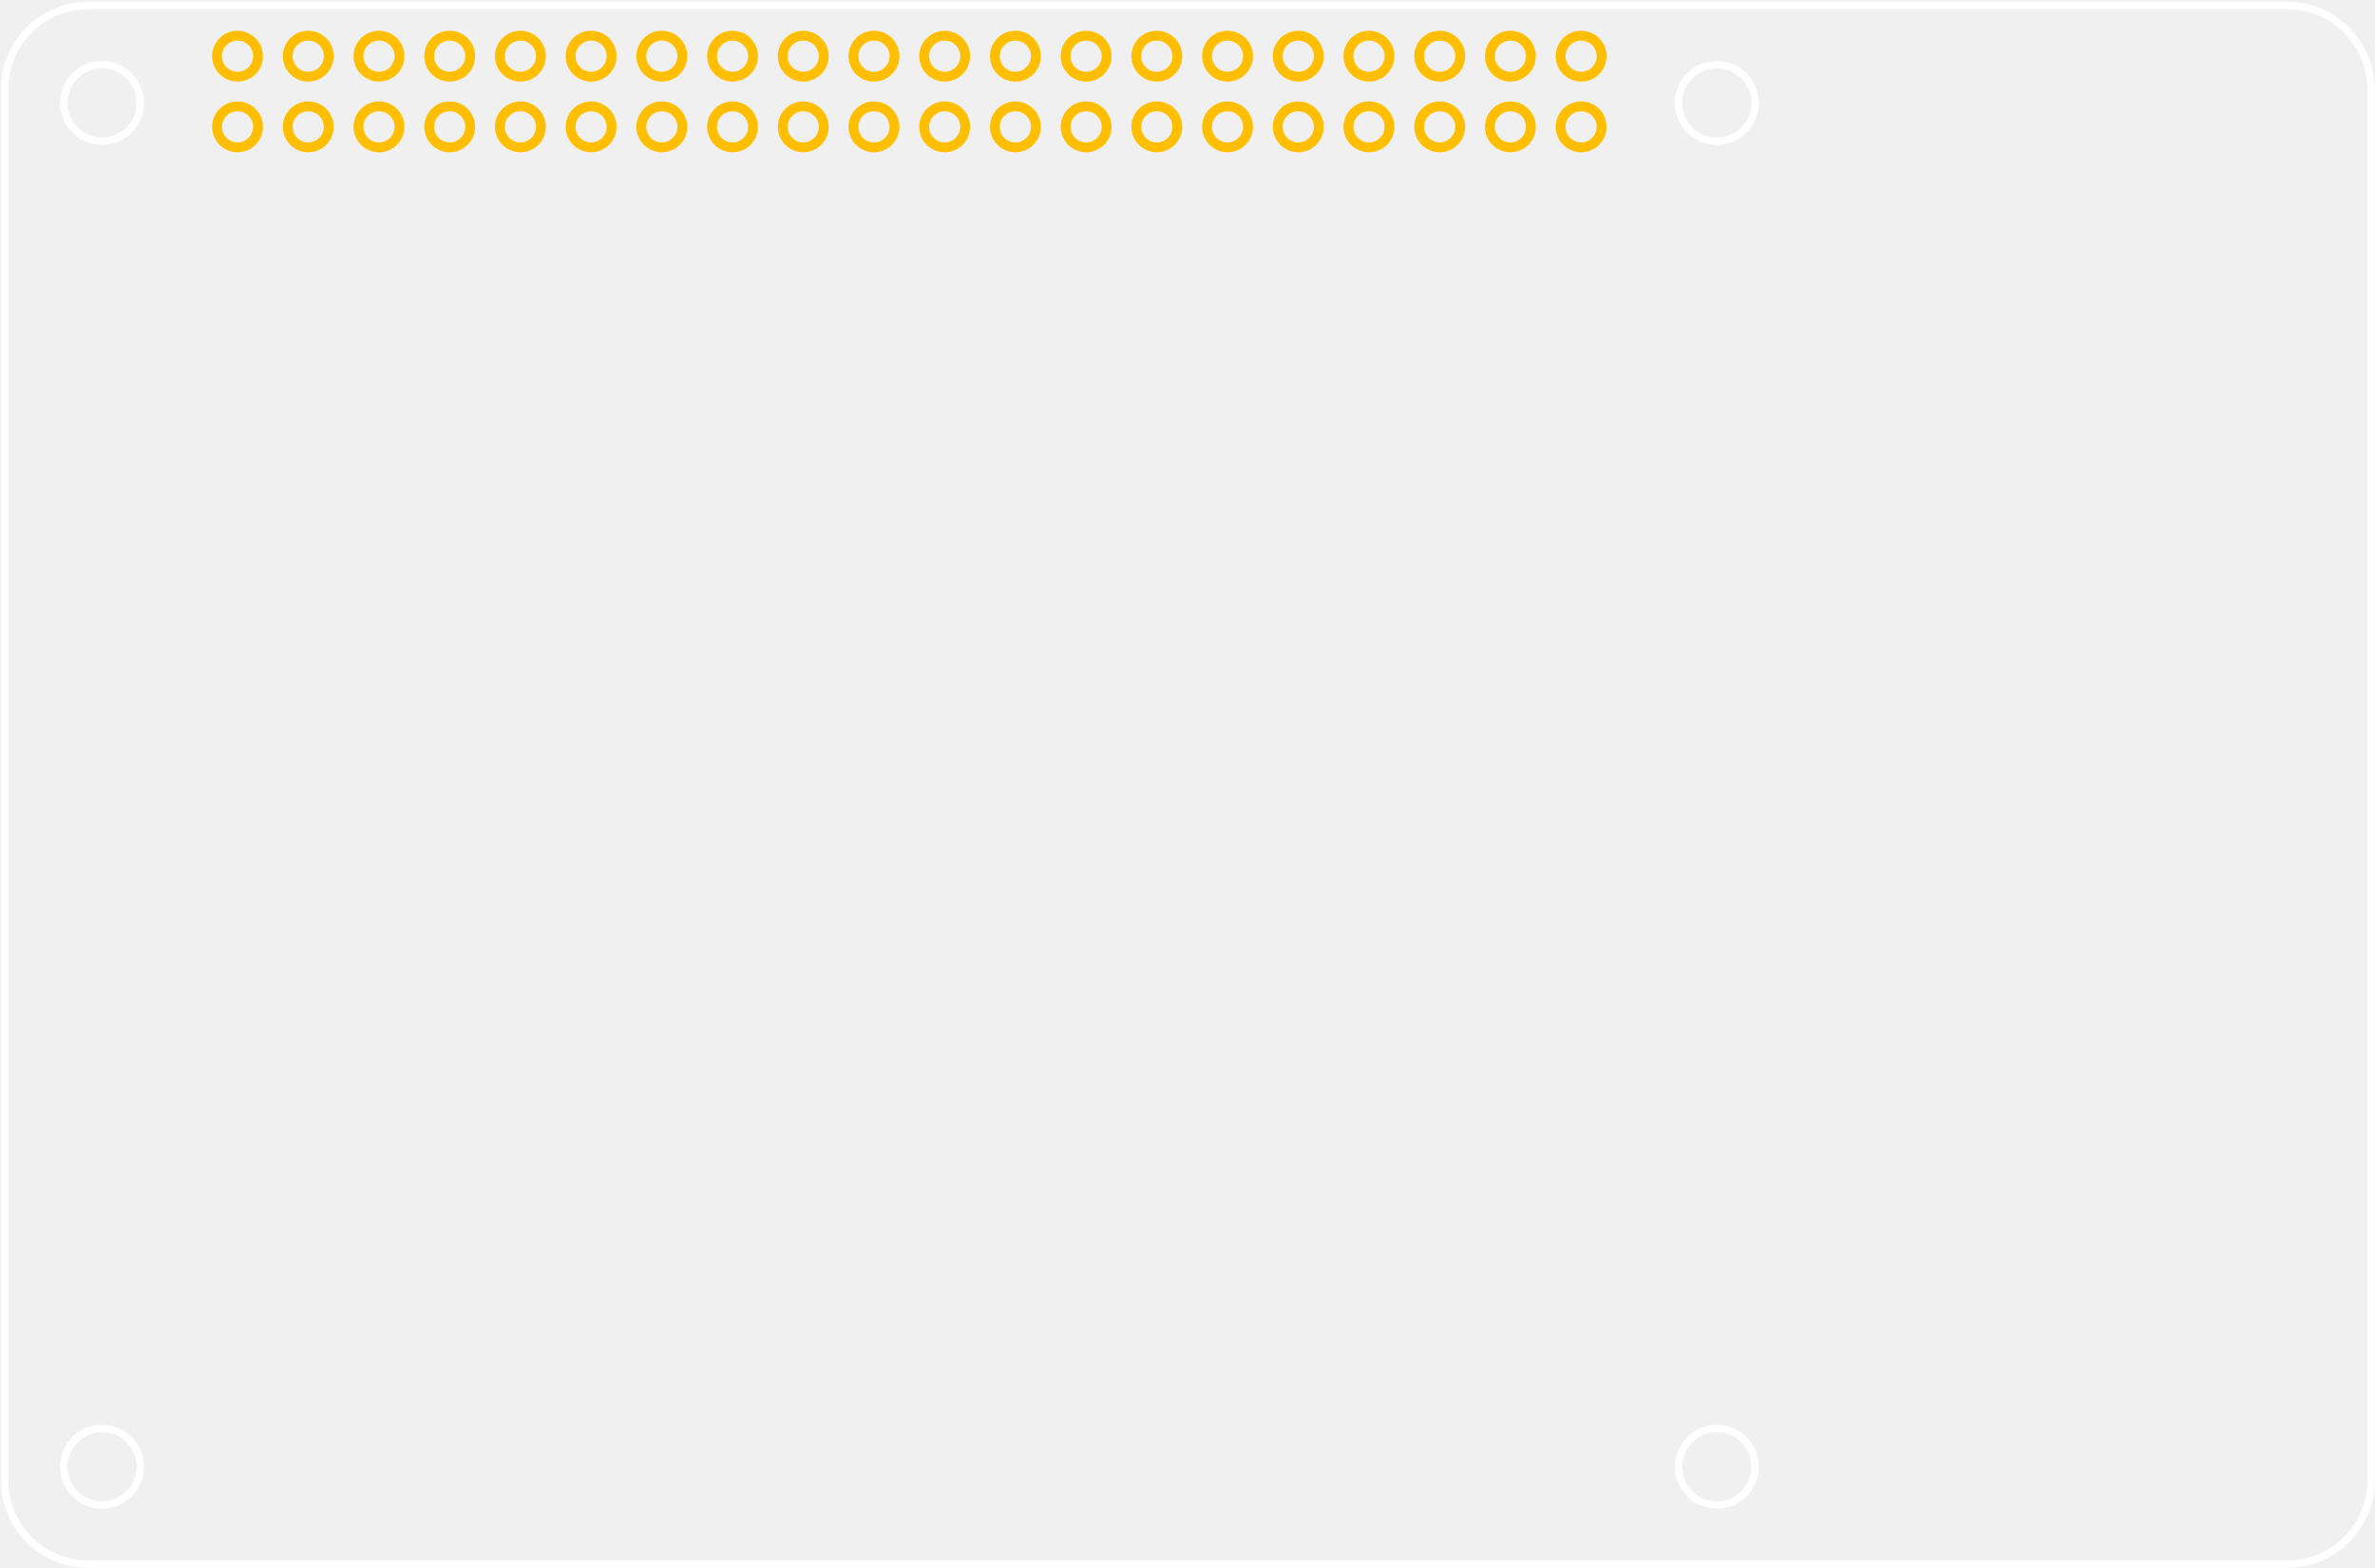
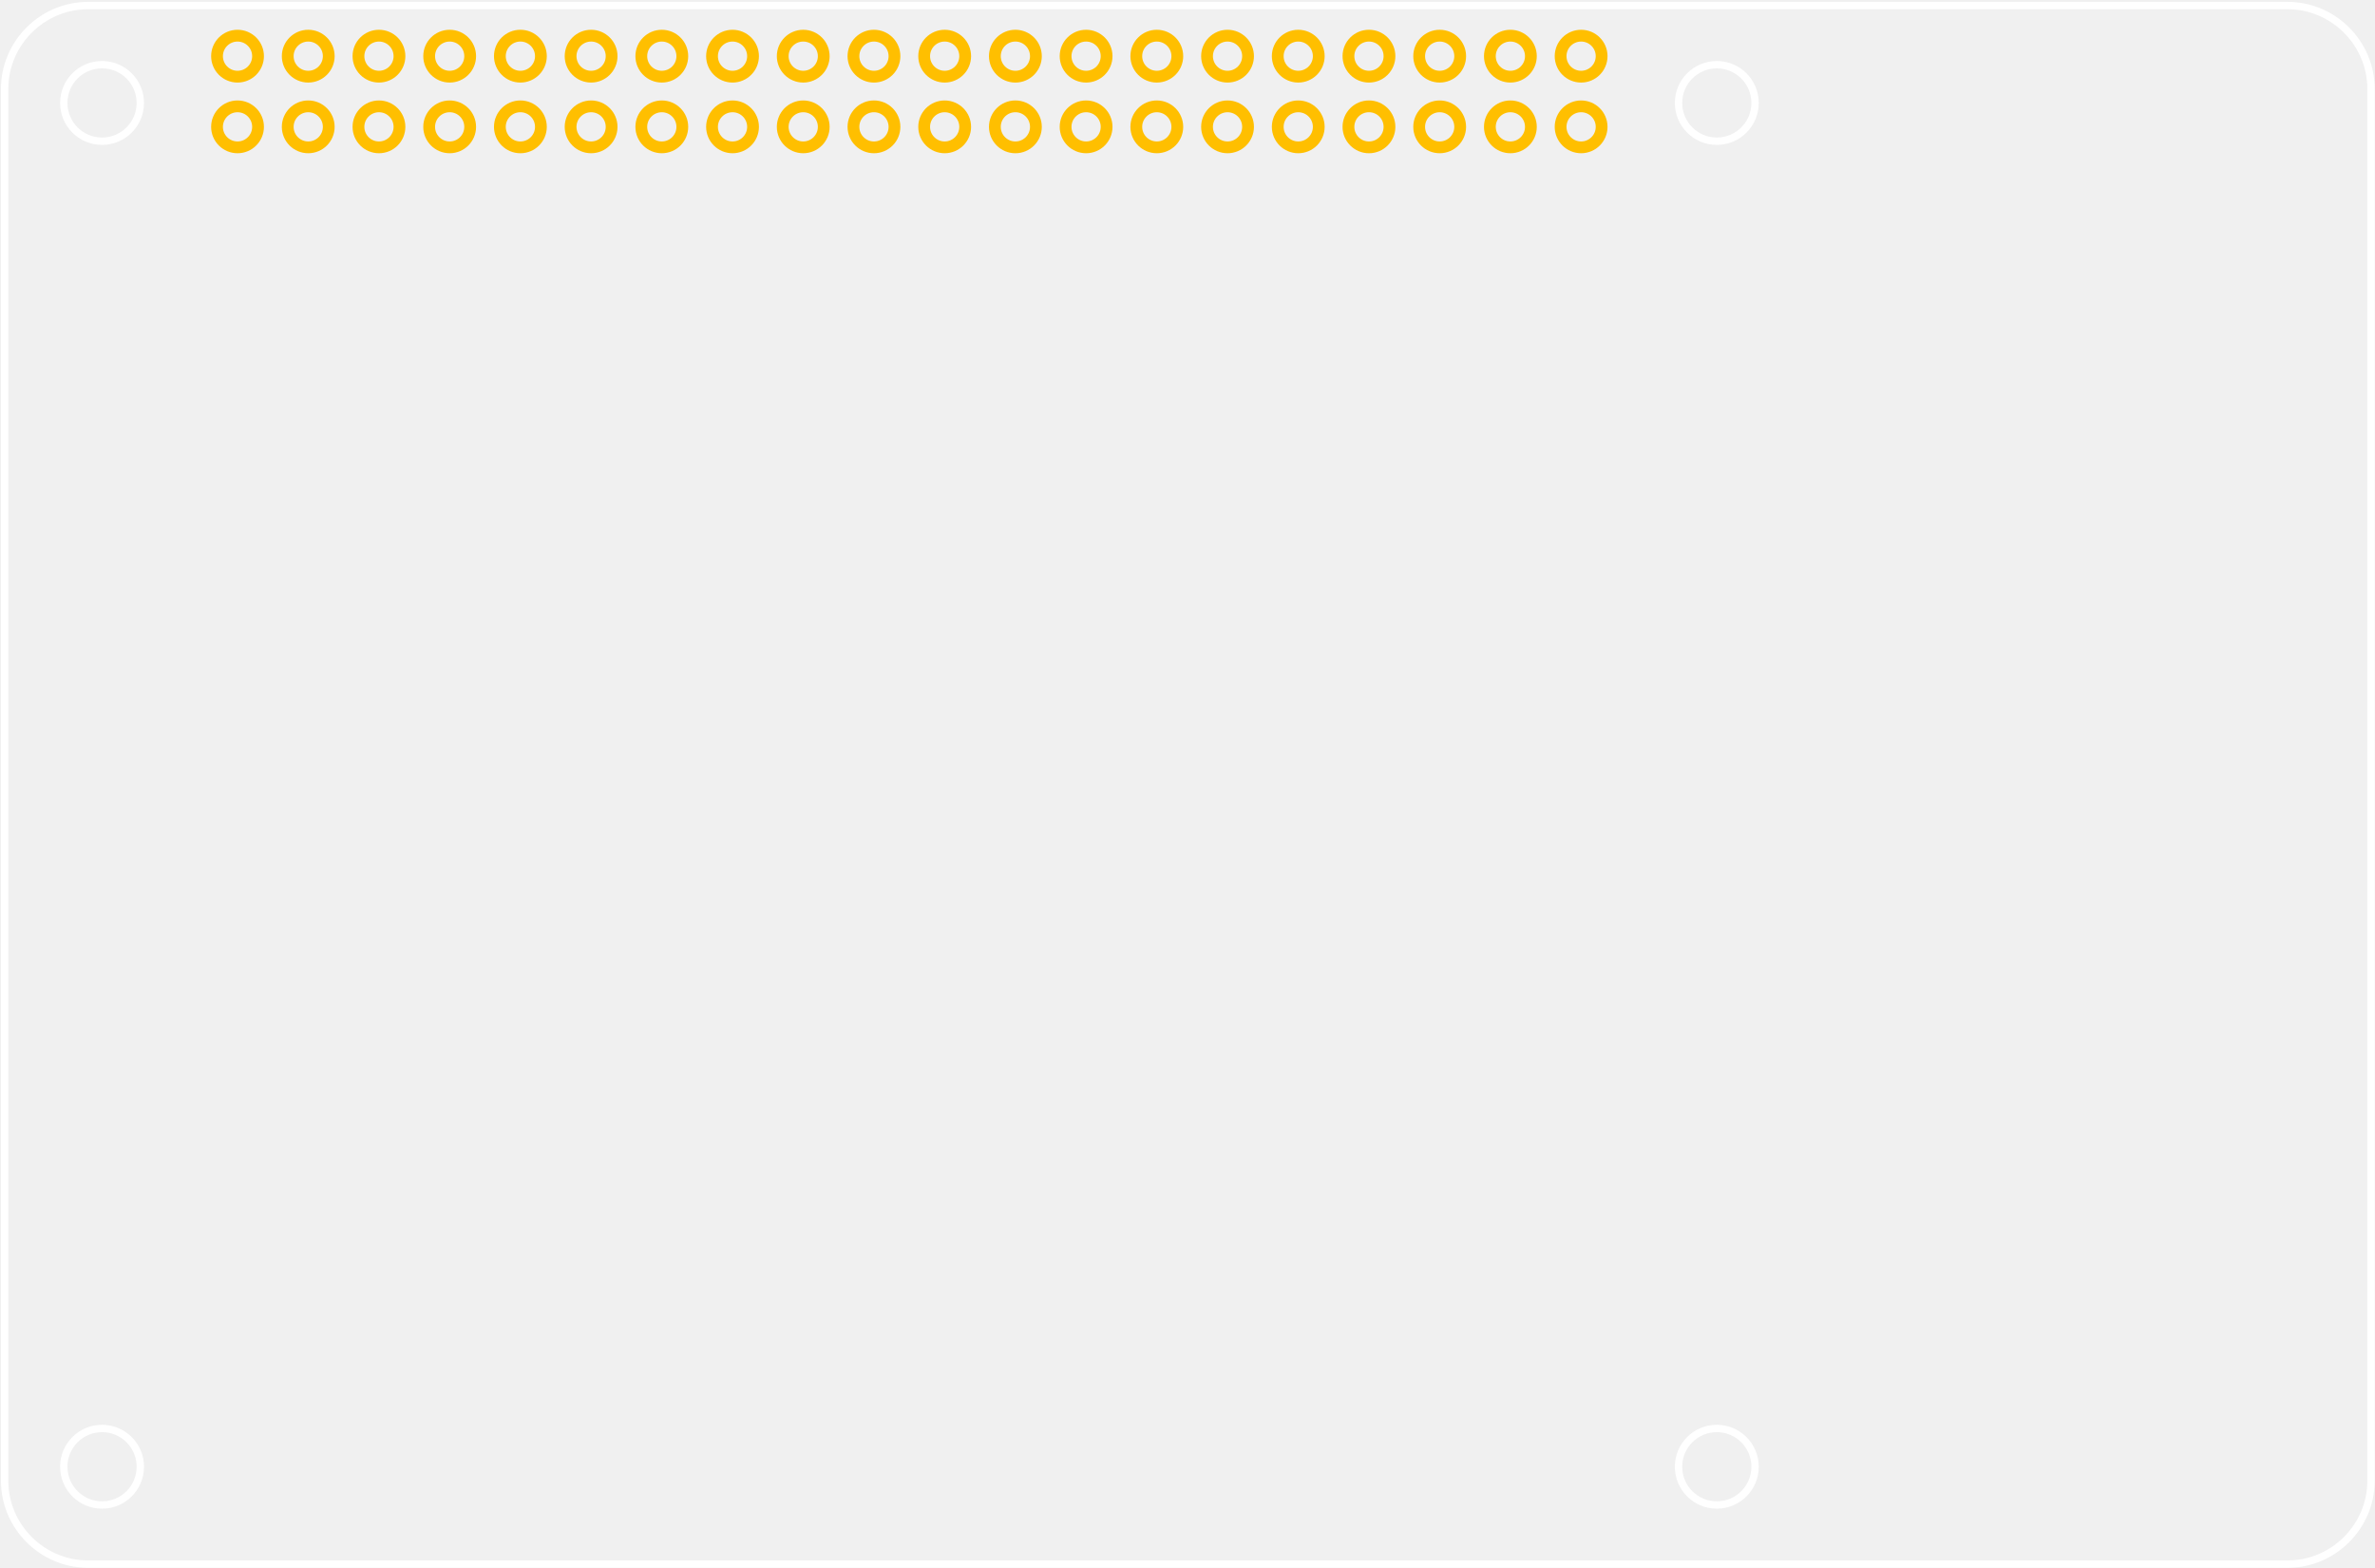
<svg xmlns="http://www.w3.org/2000/svg" version="1.2" baseProfile="tiny" id="Layer_1" x="0px" y="0px" width="241.818px" height="159.696px" viewBox="0 0 241.818 159.696" xml:space="preserve">
  <path id="silkscreen" fill="none" stroke="#FFFFFF" stroke-width="0.75" stroke-miterlimit="10" d="M232.911,0.564H8.973  c-4.677,0-8.504,3.827-8.504,8.504v141.731c0,4.678,3.827,8.504,8.504,8.504h223.938c4.678,0,8.504-3.826,8.504-8.504V9.068  C241.415,4.391,237.589,0.564,232.911,0.564z M10.39,153.28c-2.152,0-3.897-1.744-3.897-3.898c0-2.152,1.745-3.896,3.897-3.896  c2.152,0,3.898,1.744,3.898,3.896C14.288,151.536,12.542,153.28,10.39,153.28z M10.39,14.383c-2.152,0-3.897-1.745-3.897-3.898  c0-2.152,1.745-3.897,3.897-3.897c2.152,0,3.898,1.745,3.898,3.897C14.288,12.638,12.542,14.383,10.39,14.383z M174.802,153.28  c-2.152,0-3.898-1.744-3.898-3.898c0-2.152,1.746-3.896,3.898-3.896s3.896,1.744,3.896,3.896  C178.698,151.536,176.954,153.28,174.802,153.28z M174.802,14.383c-2.152,0-3.898-1.745-3.898-3.898  c0-2.152,1.746-3.897,3.898-3.897s3.896,1.745,3.896,3.897C178.698,12.638,176.954,14.383,174.802,14.383z" />
  <g id="copper1">
    <g id="copper0">
-       <circle id="connector0pin" fill="none" stroke="#FFBF00" cx="24.185" cy="12.919" r="2.088" />
-       <circle id="connector1pin" fill="none" stroke="#FFBF00" cx="31.384" cy="12.919" r="2.088" />
-       <circle id="connector2pin" fill="none" stroke="#FFBF00" cx="38.585" cy="12.919" r="2.088" />
-       <circle id="connector3pin" fill="none" stroke="#FFBF00" cx="45.784" cy="12.919" r="2.088" />
-       <circle id="connector4pin" fill="none" stroke="#FFBF00" cx="52.985" cy="12.919" r="2.089" />
-       <circle id="connector5pin" fill="none" stroke="#FFBF00" cx="60.185" cy="12.919" r="2.088" />
-       <circle id="connector6pin" fill="none" stroke="#FFBF00" cx="67.384" cy="12.919" r="2.088" />
-       <circle id="connector7pin" fill="none" stroke="#FFBF00" cx="74.585" cy="12.919" r="2.088" />
-       <circle id="connector8pin" fill="none" stroke="#FFBF00" cx="81.784" cy="12.919" r="2.088" />
-       <circle id="connector9pin" fill="none" stroke="#FFBF00" cx="88.985" cy="12.919" r="2.089" />
-       <circle id="connector10pin" fill="none" stroke="#FFBF00" cx="96.185" cy="12.919" r="2.088" />
-       <circle id="connector11pin" fill="none" stroke="#FFBF00" cx="103.385" cy="12.919" r="2.089" />
-       <circle id="connector12pin" fill="none" stroke="#FFBF00" cx="110.585" cy="12.919" r="2.088" />
-       <circle id="connector13pin" fill="none" stroke="#FFBF00" cx="117.784" cy="12.919" r="2.088" />
-       <circle id="connector14pin" fill="none" stroke="#FFBF00" cx="124.986" cy="12.919" r="2.088" />
-       <circle id="connector15pin" fill="none" stroke="#FFBF00" cx="132.185" cy="12.919" r="2.088" />
-       <circle id="connector16pin" fill="none" stroke="#FFBF00" cx="139.385" cy="12.919" r="2.089" />
-       <circle id="connector17pin" fill="none" stroke="#FFBF00" cx="146.585" cy="12.919" r="2.088" />
-       <circle id="connector18pin" fill="none" stroke="#FFBF00" cx="153.784" cy="12.919" r="2.088" />
-       <circle id="connector19pin" fill="none" stroke="#FFBF00" cx="160.986" cy="12.919" r="2.088" />
-       <circle id="connector20pin" fill="none" stroke="#FFBF00" cx="160.986" cy="5.72" r="2.088" />
-       <circle id="connector21pin" fill="none" stroke="#FFBF00" cx="153.784" cy="5.72" r="2.088" />
-       <circle id="connector22pin" fill="none" stroke="#FFBF00" cx="146.585" cy="5.72" r="2.088" />
-       <circle id="connector23pin" fill="none" stroke="#FFBF00" cx="139.385" cy="5.72" r="2.089" />
-       <circle id="connector24pin" fill="none" stroke="#FFBF00" cx="132.185" cy="5.72" r="2.088" />
-       <circle id="connector25pin" fill="none" stroke="#FFBF00" cx="124.986" cy="5.72" r="2.088" />
-       <circle id="connector26pin" fill="none" stroke="#FFBF00" cx="117.784" cy="5.72" r="2.088" />
-       <circle id="connector27pin" fill="none" stroke="#FFBF00" cx="110.585" cy="5.72" r="2.088" />
-       <circle id="connector28pin" fill="none" stroke="#FFBF00" cx="103.385" cy="5.72" r="2.089" />
-       <circle id="connector29pin" fill="none" stroke="#FFBF00" cx="96.185" cy="5.72" r="2.088" />
-       <circle id="connector30pin" fill="none" stroke="#FFBF00" cx="88.985" cy="5.72" r="2.089" />
-       <circle id="connector31pin" fill="none" stroke="#FFBF00" cx="81.784" cy="5.72" r="2.088" />
-       <circle id="connector32pin" fill="none" stroke="#FFBF00" cx="74.585" cy="5.72" r="2.088" />
-       <circle id="connector33pin" fill="none" stroke="#FFBF00" cx="67.384" cy="5.72" r="2.088" />
-       <circle id="connector34pin" fill="none" stroke="#FFBF00" cx="60.185" cy="5.72" r="2.088" />
-       <circle id="connector35pin" fill="none" stroke="#FFBF00" cx="52.985" cy="5.72" r="2.089" />
-       <circle id="connector36pin" fill="none" stroke="#FFBF00" cx="45.784" cy="5.72" r="2.088" />
-       <circle id="connector37pin" fill="none" stroke="#FFBF00" cx="38.585" cy="5.72" r="2.088" />
-       <circle id="connector38pin" fill="none" stroke="#FFBF00" cx="31.384" cy="5.72" r="2.088" />
-       <circle id="connector39pin" fill="none" stroke="#FFBF00" cx="24.185" cy="5.72" r="2.088" />
+       <circle stroke-width="1.2" id="connector0pin" fill="none" stroke="#FFBF00" cx="24.185" cy="12.919" r="2.088" />
+       <circle stroke-width="1.2" id="connector1pin" fill="none" stroke="#FFBF00" cx="31.384" cy="12.919" r="2.088" />
+       <circle stroke-width="1.2" id="connector2pin" fill="none" stroke="#FFBF00" cx="38.585" cy="12.919" r="2.088" />
+       <circle stroke-width="1.2" id="connector3pin" fill="none" stroke="#FFBF00" cx="45.784" cy="12.919" r="2.088" />
+       <circle stroke-width="1.2" id="connector4pin" fill="none" stroke="#FFBF00" cx="52.985" cy="12.919" r="2.089" />
+       <circle stroke-width="1.2" id="connector5pin" fill="none" stroke="#FFBF00" cx="60.185" cy="12.919" r="2.088" />
+       <circle stroke-width="1.2" id="connector6pin" fill="none" stroke="#FFBF00" cx="67.384" cy="12.919" r="2.088" />
+       <circle stroke-width="1.2" id="connector7pin" fill="none" stroke="#FFBF00" cx="74.585" cy="12.919" r="2.088" />
+       <circle stroke-width="1.2" id="connector8pin" fill="none" stroke="#FFBF00" cx="81.784" cy="12.919" r="2.088" />
+       <circle stroke-width="1.2" id="connector9pin" fill="none" stroke="#FFBF00" cx="88.985" cy="12.919" r="2.089" />
+       <circle stroke-width="1.2" id="connector10pin" fill="none" stroke="#FFBF00" cx="96.185" cy="12.919" r="2.088" />
+       <circle stroke-width="1.2" id="connector11pin" fill="none" stroke="#FFBF00" cx="103.385" cy="12.919" r="2.089" />
+       <circle stroke-width="1.2" id="connector12pin" fill="none" stroke="#FFBF00" cx="110.585" cy="12.919" r="2.088" />
+       <circle stroke-width="1.2" id="connector13pin" fill="none" stroke="#FFBF00" cx="117.784" cy="12.919" r="2.088" />
+       <circle stroke-width="1.2" id="connector14pin" fill="none" stroke="#FFBF00" cx="124.986" cy="12.919" r="2.088" />
+       <circle stroke-width="1.2" id="connector15pin" fill="none" stroke="#FFBF00" cx="132.185" cy="12.919" r="2.088" />
+       <circle stroke-width="1.2" id="connector16pin" fill="none" stroke="#FFBF00" cx="139.385" cy="12.919" r="2.089" />
+       <circle stroke-width="1.2" id="connector17pin" fill="none" stroke="#FFBF00" cx="146.585" cy="12.919" r="2.088" />
+       <circle stroke-width="1.2" id="connector18pin" fill="none" stroke="#FFBF00" cx="153.784" cy="12.919" r="2.088" />
+       <circle stroke-width="1.2" id="connector19pin" fill="none" stroke="#FFBF00" cx="160.986" cy="12.919" r="2.088" />
+       <circle stroke-width="1.2" id="connector20pin" fill="none" stroke="#FFBF00" cx="160.986" cy="5.72" r="2.088" />
+       <circle stroke-width="1.2" id="connector21pin" fill="none" stroke="#FFBF00" cx="153.784" cy="5.72" r="2.088" />
+       <circle stroke-width="1.2" id="connector22pin" fill="none" stroke="#FFBF00" cx="146.585" cy="5.72" r="2.088" />
+       <circle stroke-width="1.2" id="connector23pin" fill="none" stroke="#FFBF00" cx="139.385" cy="5.72" r="2.089" />
+       <circle stroke-width="1.2" id="connector24pin" fill="none" stroke="#FFBF00" cx="132.185" cy="5.72" r="2.088" />
+       <circle stroke-width="1.2" id="connector25pin" fill="none" stroke="#FFBF00" cx="124.986" cy="5.72" r="2.088" />
+       <circle stroke-width="1.2" id="connector26pin" fill="none" stroke="#FFBF00" cx="117.784" cy="5.72" r="2.088" />
+       <circle stroke-width="1.2" id="connector27pin" fill="none" stroke="#FFBF00" cx="110.585" cy="5.72" r="2.088" />
+       <circle stroke-width="1.2" id="connector28pin" fill="none" stroke="#FFBF00" cx="103.385" cy="5.72" r="2.089" />
+       <circle stroke-width="1.2" id="connector29pin" fill="none" stroke="#FFBF00" cx="96.185" cy="5.72" r="2.088" />
+       <circle stroke-width="1.2" id="connector30pin" fill="none" stroke="#FFBF00" cx="88.985" cy="5.72" r="2.089" />
+       <circle stroke-width="1.2" id="connector31pin" fill="none" stroke="#FFBF00" cx="81.784" cy="5.72" r="2.088" />
+       <circle stroke-width="1.2" id="connector32pin" fill="none" stroke="#FFBF00" cx="74.585" cy="5.72" r="2.088" />
+       <circle stroke-width="1.2" id="connector33pin" fill="none" stroke="#FFBF00" cx="67.384" cy="5.72" r="2.088" />
+       <circle stroke-width="1.2" id="connector34pin" fill="none" stroke="#FFBF00" cx="60.185" cy="5.72" r="2.088" />
+       <circle stroke-width="1.2" id="connector35pin" fill="none" stroke="#FFBF00" cx="52.985" cy="5.72" r="2.089" />
+       <circle stroke-width="1.2" id="connector36pin" fill="none" stroke="#FFBF00" cx="45.784" cy="5.72" r="2.088" />
+       <circle stroke-width="1.2" id="connector37pin" fill="none" stroke="#FFBF00" cx="38.585" cy="5.72" r="2.088" />
+       <circle stroke-width="1.2" id="connector38pin" fill="none" stroke="#FFBF00" cx="31.384" cy="5.72" r="2.088" />
+       <circle stroke-width="1.2" id="connector39pin" fill="none" stroke="#FFBF00" cx="24.185" cy="5.72" r="2.088" />
    </g>
  </g>
</svg>
